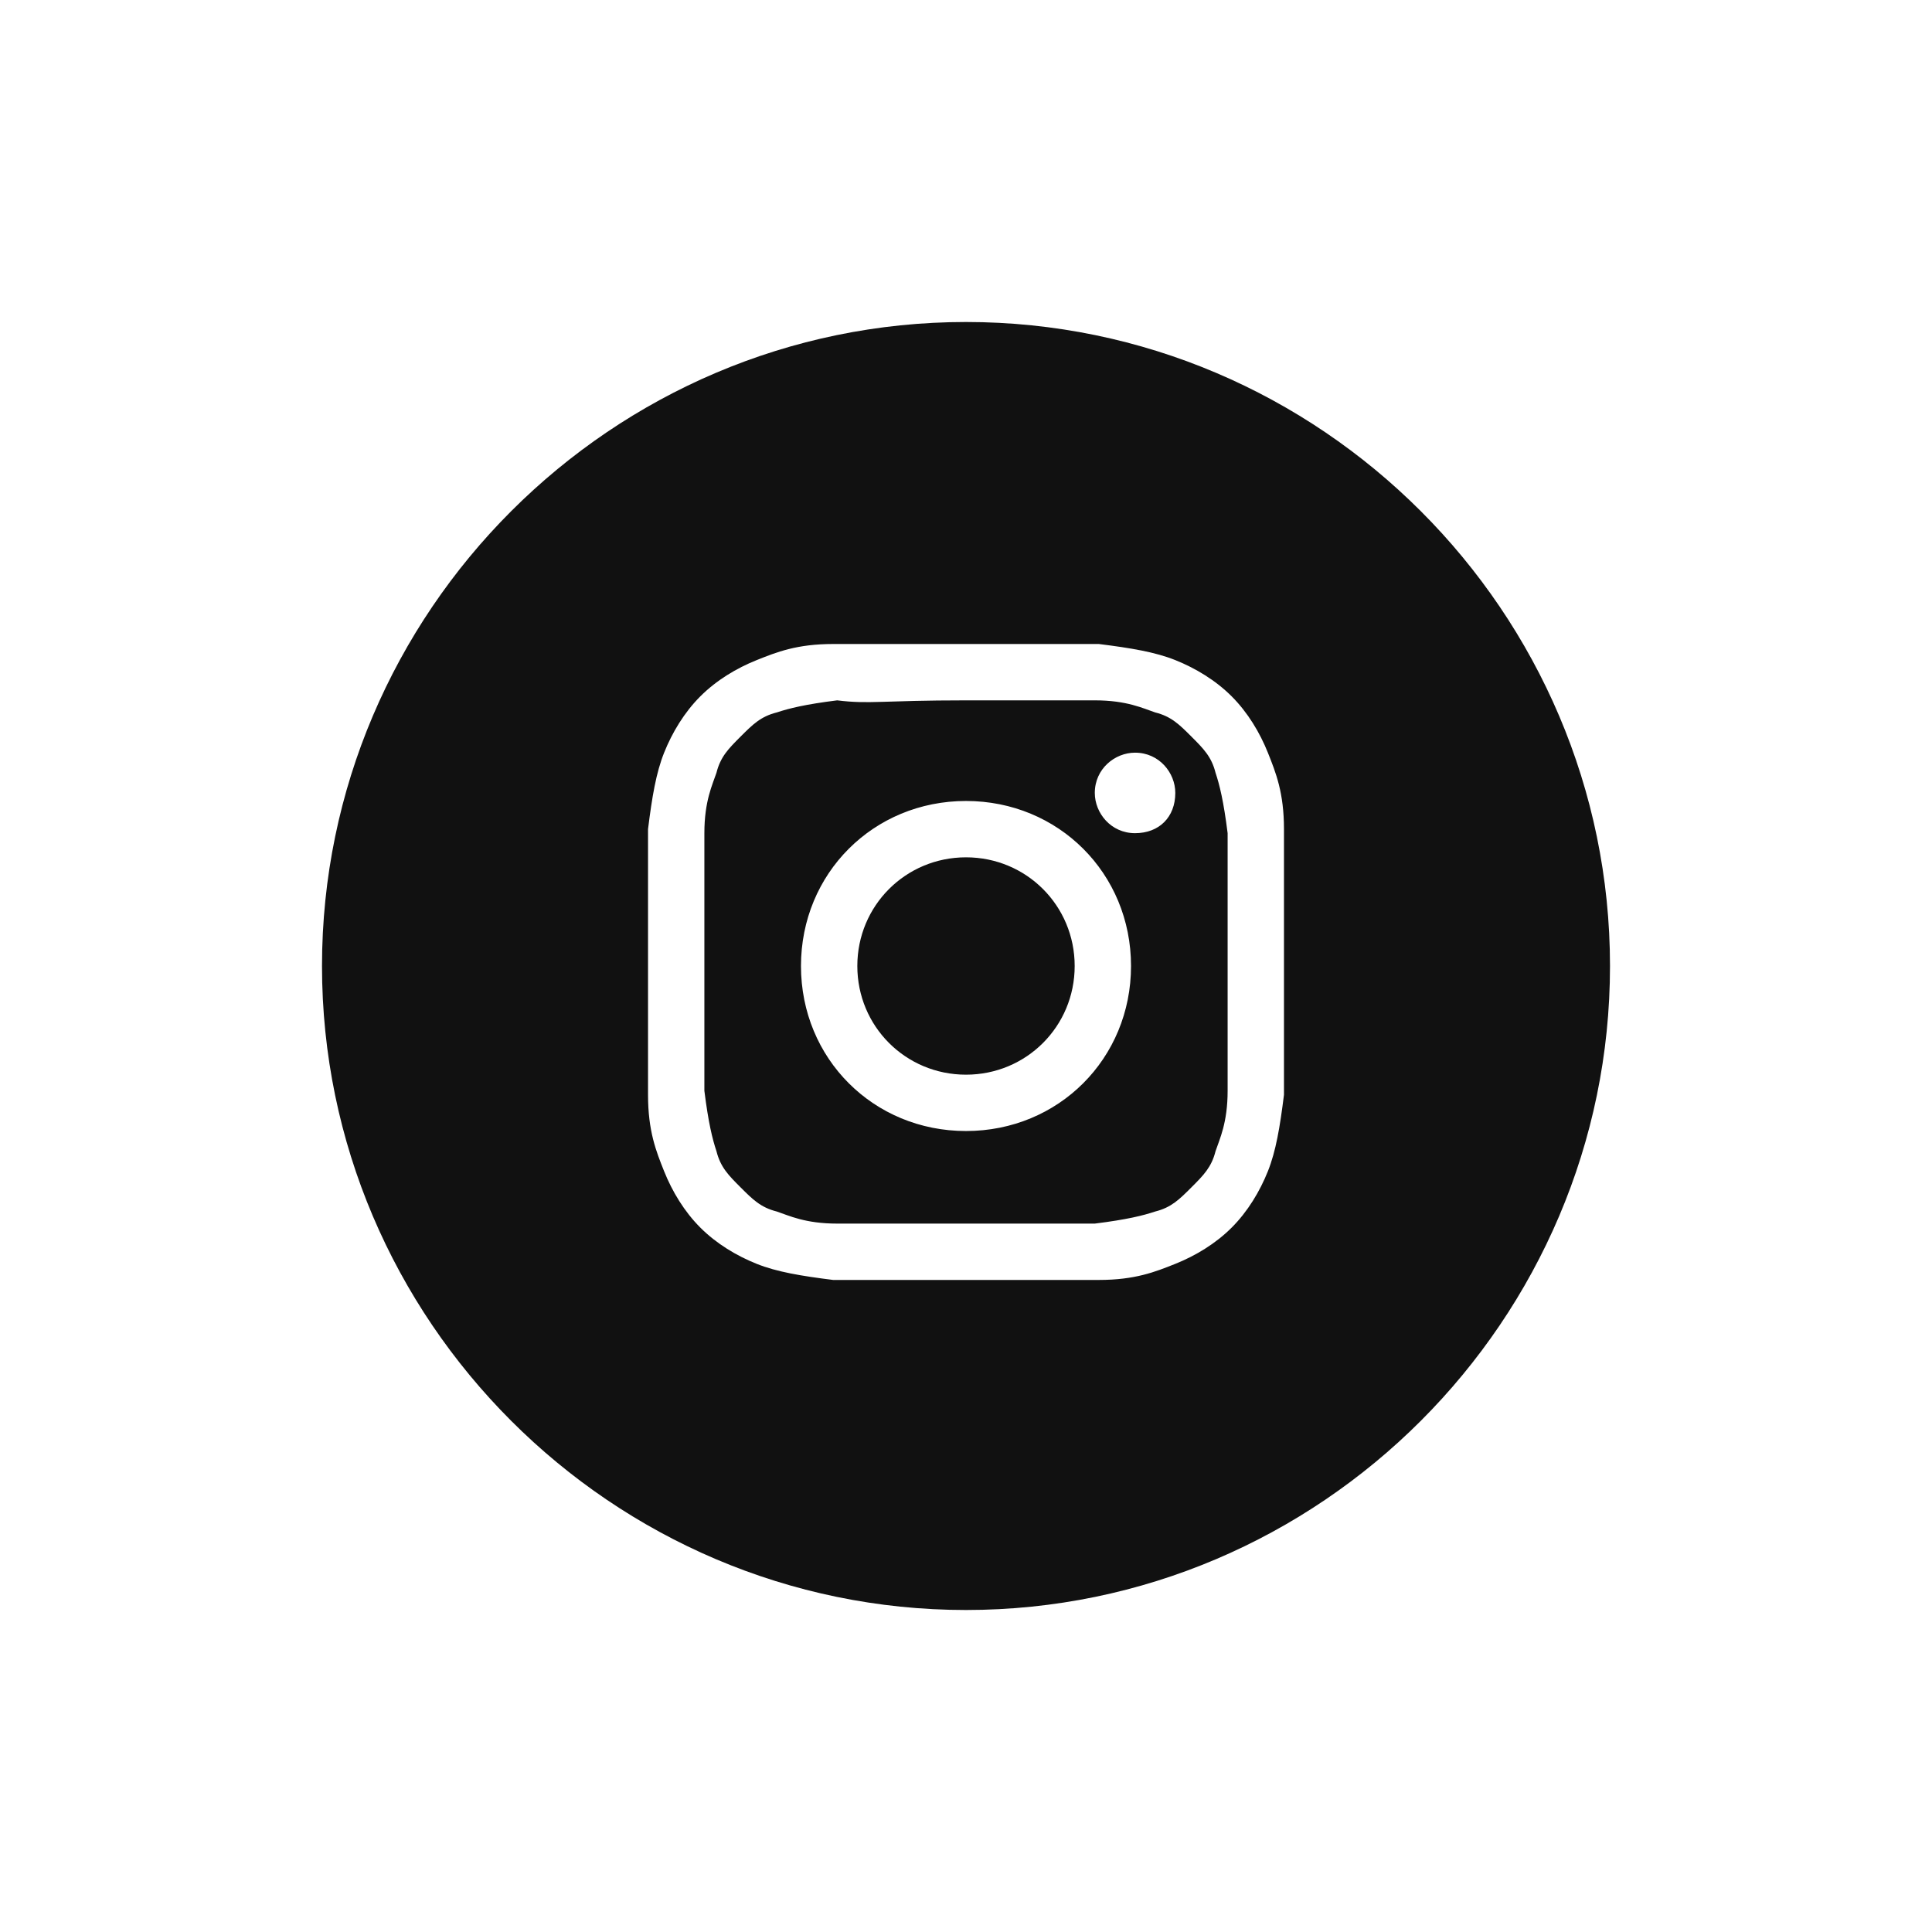
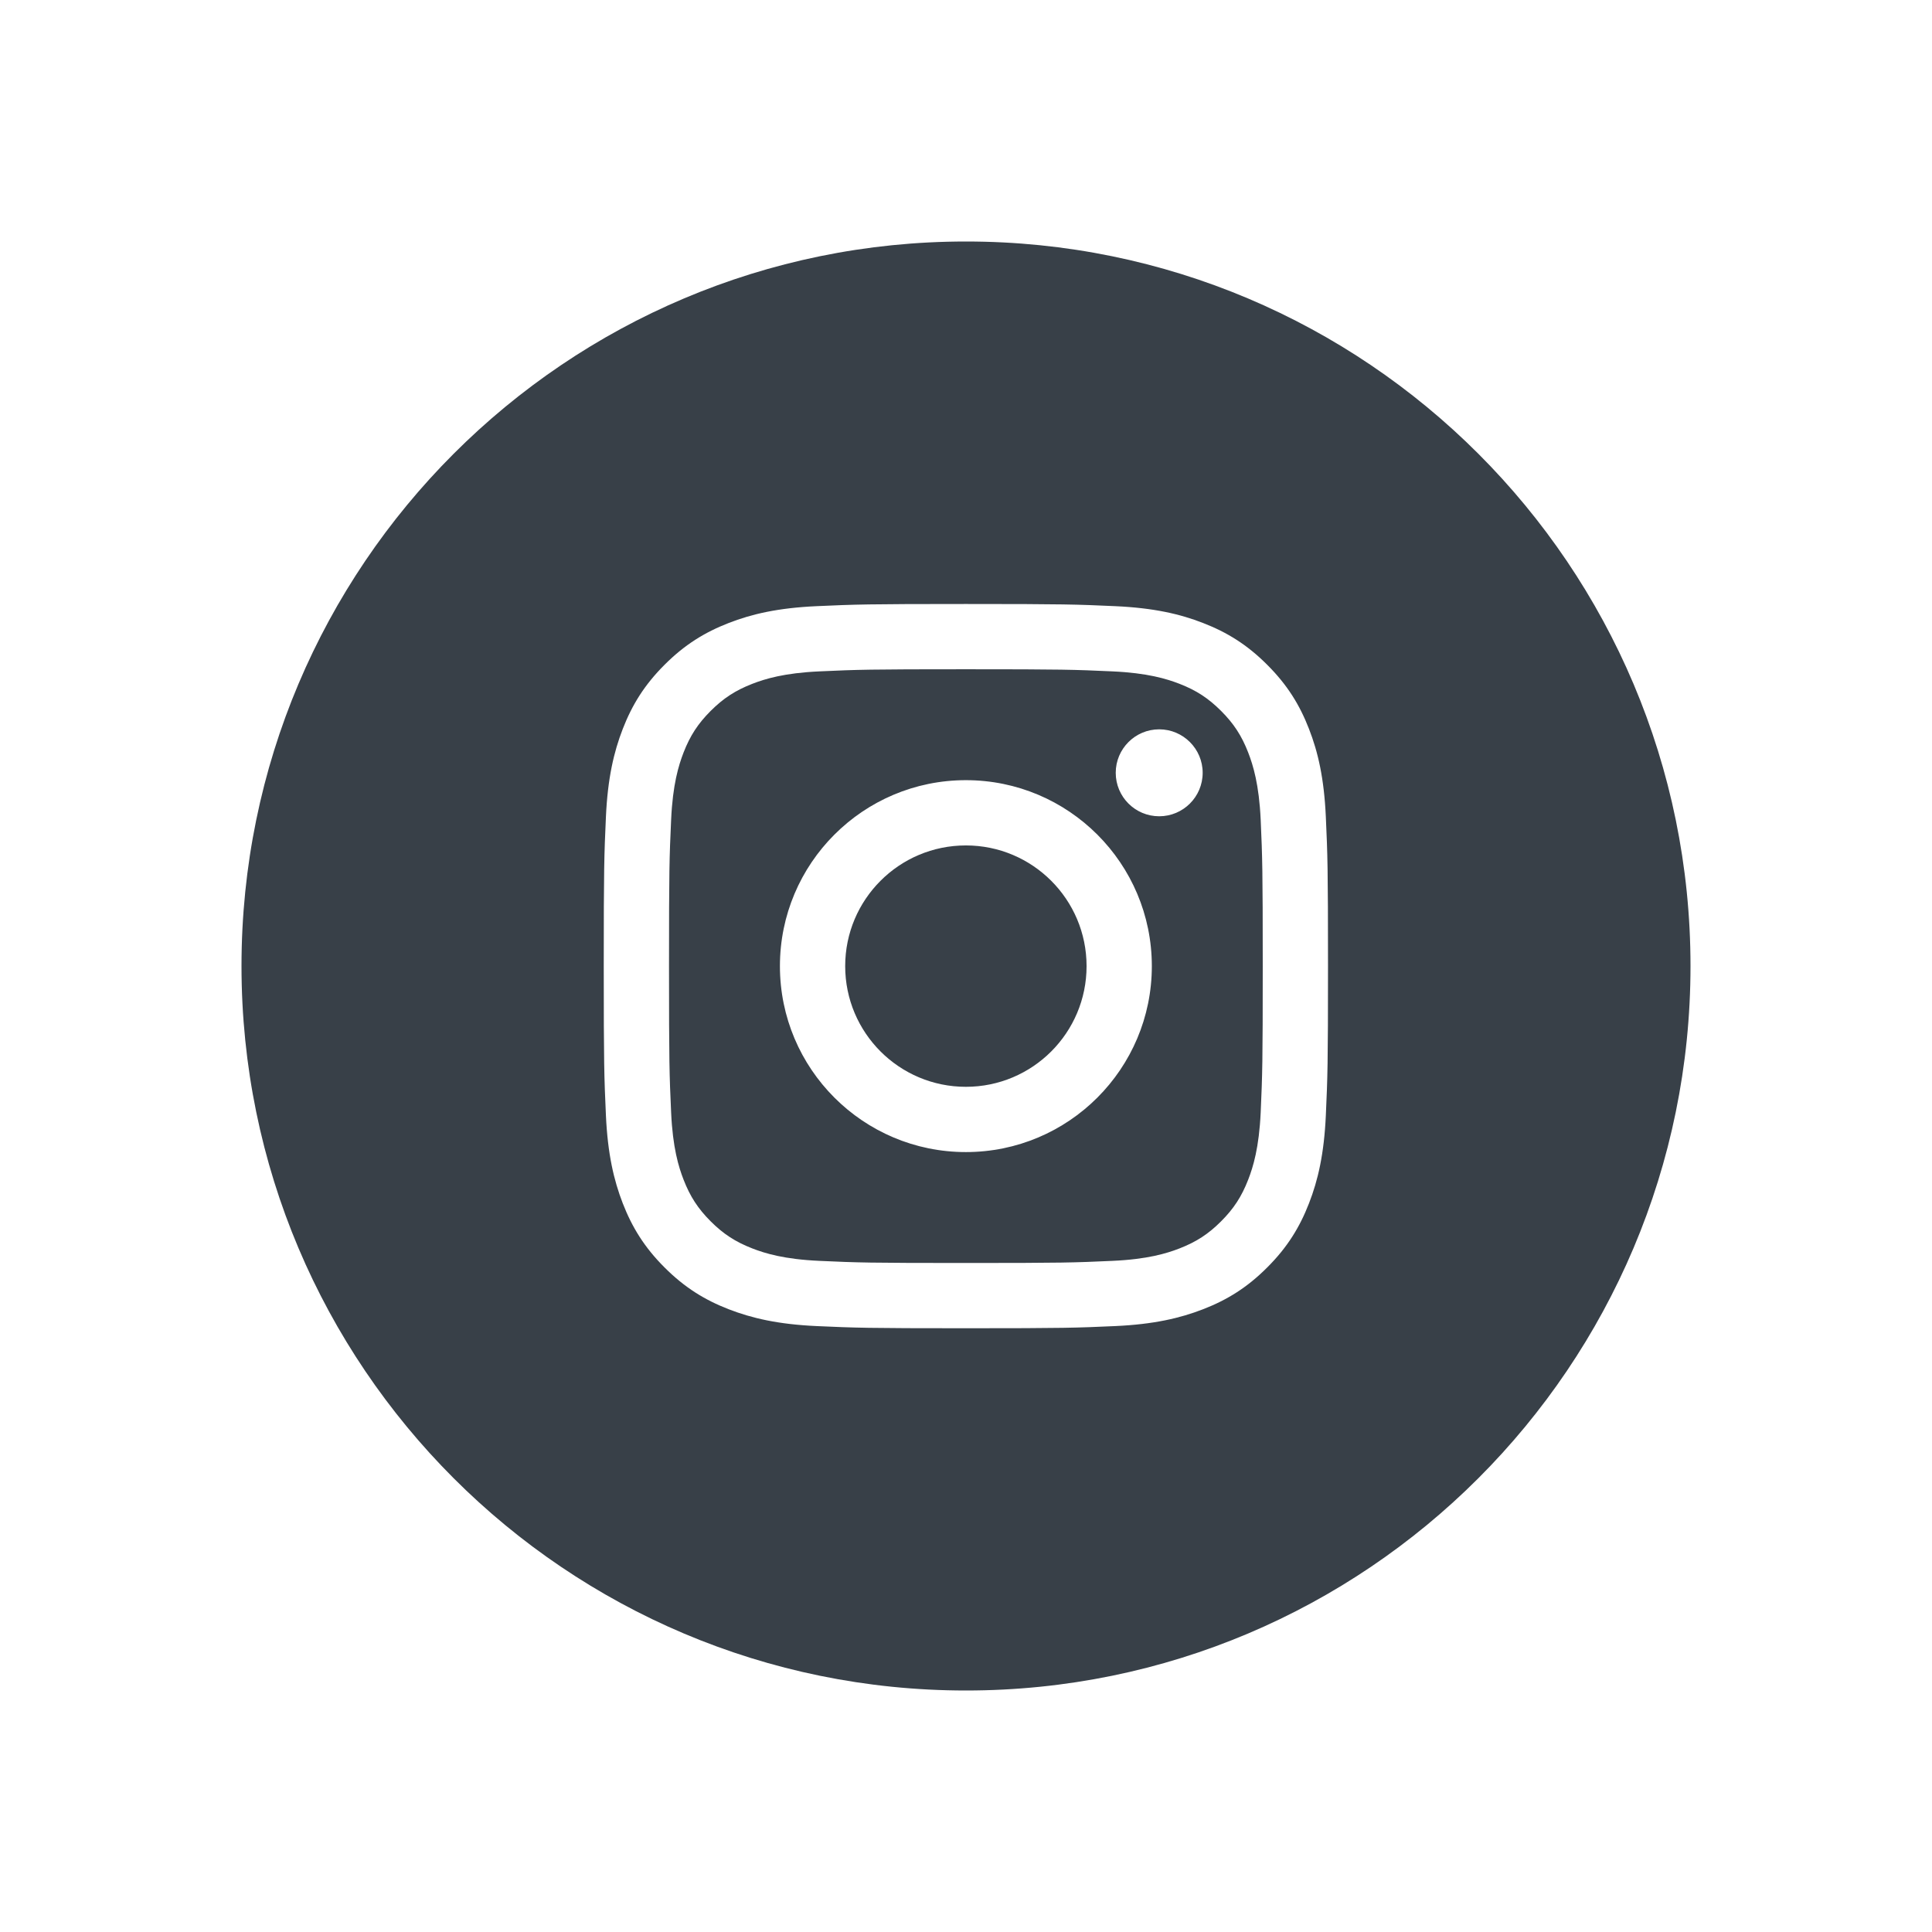
- <svg xmlns="http://www.w3.org/2000/svg" version="1.1" id="icon_x2F_Social_x2F_instagram-fill-Layer_1" x="0px" y="0px" viewBox="0 0 48 48" style="enable-background:new 0 0 48 48;" xml:space="preserve">
-   <path id="icon_x2F_Social_x2F_instagram-fill-path-1_1_" style="fill:#111111;" d="M24,40c-8.8,0-16-7.2-16-16S15.2,8,24,8  s16,7.2,16,16S32.8,40,24,40z M24,16h-3.3c-0.9,0-1.4,0.2-1.9,0.4s-1,0.5-1.4,0.9c-0.4,0.4-0.7,0.9-0.9,1.4  c-0.2,0.5-0.3,1.1-0.4,1.9v6.6c0,0.9,0.2,1.4,0.4,1.9c0.2,0.5,0.5,1,0.9,1.4c0.4,0.4,0.9,0.7,1.4,0.9c0.5,0.2,1.1,0.3,1.9,0.4h6.6  c0.9,0,1.4-0.2,1.9-0.4s1-0.5,1.4-0.9s0.7-0.9,0.9-1.4c0.2-0.5,0.3-1.1,0.4-1.9v-3.3v-3.3c0-0.9-0.2-1.4-0.4-1.9s-0.5-1-0.9-1.4  s-0.9-0.7-1.4-0.9s-1.1-0.3-1.9-0.4C27.3,16,24,16,24,16z M24,17.4h3.2c0.8,0,1.2,0.2,1.5,0.3c0.4,0.1,0.6,0.3,0.9,0.6  c0.3,0.3,0.5,0.5,0.6,0.9c0.1,0.3,0.2,0.7,0.3,1.5v6.4c0,0.8-0.2,1.2-0.3,1.5c-0.1,0.4-0.3,0.6-0.6,0.9c-0.3,0.3-0.5,0.5-0.9,0.6  c-0.3,0.1-0.7,0.2-1.5,0.3h-6.4c-0.8,0-1.2-0.2-1.5-0.3c-0.4-0.1-0.6-0.3-0.9-0.6c-0.3-0.3-0.5-0.5-0.6-0.9  c-0.1-0.3-0.2-0.7-0.3-1.5v-3.2v-3.2c0-0.8,0.2-1.2,0.3-1.5c0.1-0.4,0.3-0.6,0.6-0.9c0.3-0.3,0.5-0.5,0.9-0.6  c0.3-0.1,0.7-0.2,1.5-0.3C21.6,17.5,21.9,17.4,24,17.4z M24,19.9c-2.3,0-4.1,1.8-4.1,4.1s1.8,4.1,4.1,4.1s4.1-1.8,4.1-4.1  S26.3,19.9,24,19.9z M29.2,19.7c0-0.5-0.4-1-1-1c-0.5,0-1,0.4-1,1c0,0.5,0.4,1,1,1S29.2,20.3,29.2,19.7z M24,26.7  c-1.5,0-2.7-1.2-2.7-2.7s1.2-2.7,2.7-2.7s2.7,1.2,2.7,2.7S25.5,26.7,24,26.7z" />
+ <svg xmlns="http://www.w3.org/2000/svg" xmlns:xlink="http://www.w3.org/1999/xlink" width="32" height="32" viewBox="0 0 32 32">
+   <defs>
+     <path id="instagram-fill-a" d="M12,24 C5.373,24 0,18.627 0,12 C0,5.373 5.373,0 12,0 C18.627,0 24,5.373 24,12 C24,18.627 18.627,24 12,24 Z M11.998,6.004 C10.369,6.004 10.165,6.011 9.525,6.04 C8.887,6.069 8.451,6.17 8.069,6.319 C7.675,6.472 7.34,6.677 7.007,7.011 C6.673,7.344 6.468,7.678 6.315,8.073 C6.167,8.454 6.065,8.89 6.036,9.529 C6.007,10.169 6,10.373 6,12.002 C6,13.631 6.007,13.835 6.036,14.475 C6.065,15.113 6.167,15.549 6.315,15.931 C6.468,16.325 6.673,16.66 7.007,16.993 C7.34,17.327 7.675,17.532 8.069,17.685 C8.451,17.833 8.887,17.935 9.525,17.964 C10.165,17.993 10.369,18 11.998,18 C13.627,18 13.831,17.993 14.471,17.964 C15.11,17.935 15.546,17.833 15.927,17.685 C16.322,17.532 16.656,17.327 16.989,16.993 C17.323,16.66 17.528,16.325 17.681,15.931 C17.83,15.549 17.931,15.113 17.96,14.475 C17.989,13.835 17.996,13.631 17.996,12.002 C17.996,10.373 17.989,10.169 17.96,9.529 C17.931,8.89 17.83,8.454 17.681,8.073 C17.528,7.678 17.323,7.344 16.989,7.011 C16.656,6.677 16.322,6.472 15.927,6.319 C15.546,6.17 15.11,6.069 14.471,6.04 C13.831,6.011 13.627,6.004 11.998,6.004 Z M11.998,7.085 C13.6,7.085 13.789,7.091 14.422,7.12 C15.007,7.146 15.324,7.244 15.536,7.326 C15.816,7.435 16.015,7.565 16.225,7.775 C16.435,7.985 16.565,8.184 16.674,8.464 C16.756,8.676 16.854,8.993 16.881,9.578 C16.909,10.211 16.915,10.4 16.915,12.002 C16.915,13.603 16.909,13.793 16.881,14.426 C16.854,15.01 16.756,15.328 16.674,15.539 C16.565,15.819 16.435,16.019 16.225,16.229 C16.015,16.439 15.816,16.569 15.536,16.678 C15.324,16.76 15.007,16.858 14.422,16.884 C13.789,16.913 13.6,16.919 11.998,16.919 C10.396,16.919 10.207,16.913 9.574,16.884 C8.99,16.858 8.672,16.76 8.461,16.678 C8.181,16.569 7.981,16.439 7.771,16.229 C7.561,16.019 7.431,15.819 7.322,15.539 C7.24,15.328 7.142,15.01 7.116,14.426 C7.087,13.793 7.081,13.603 7.081,12.002 C7.081,10.4 7.087,10.211 7.116,9.578 C7.142,8.993 7.24,8.676 7.322,8.464 C7.431,8.184 7.561,7.985 7.771,7.775 C7.981,7.565 8.181,7.435 8.461,7.326 C8.672,7.244 8.99,7.146 9.574,7.12 C10.207,7.091 10.397,7.085 11.998,7.085 Z M11.998,8.922 C10.297,8.922 8.918,10.301 8.918,12.002 C8.918,13.703 10.297,15.082 11.998,15.082 C13.699,15.082 15.078,13.703 15.078,12.002 C15.078,10.301 13.699,8.922 11.998,8.922 Z M15.92,8.8 C15.92,8.403 15.597,8.08 15.2,8.08 C14.802,8.08 14.48,8.403 14.48,8.8 C14.48,9.198 14.802,9.52 15.2,9.52 C15.597,9.52 15.92,9.198 15.92,8.8 Z M11.998,14.001 C10.894,14.001 9.999,13.106 9.999,12.002 C9.999,10.898 10.894,10.003 11.998,10.003 C13.102,10.003 13.997,10.898 13.997,12.002 C13.997,13.106 13.102,14.001 11.998,14.001 Z" />
+   </defs>
+   <g fill="none" fill-rule="evenodd" transform="translate(4 4)">
+     <use fill="#384048" xlink:href="#instagram-fill-a" />
+   </g>
</svg>
